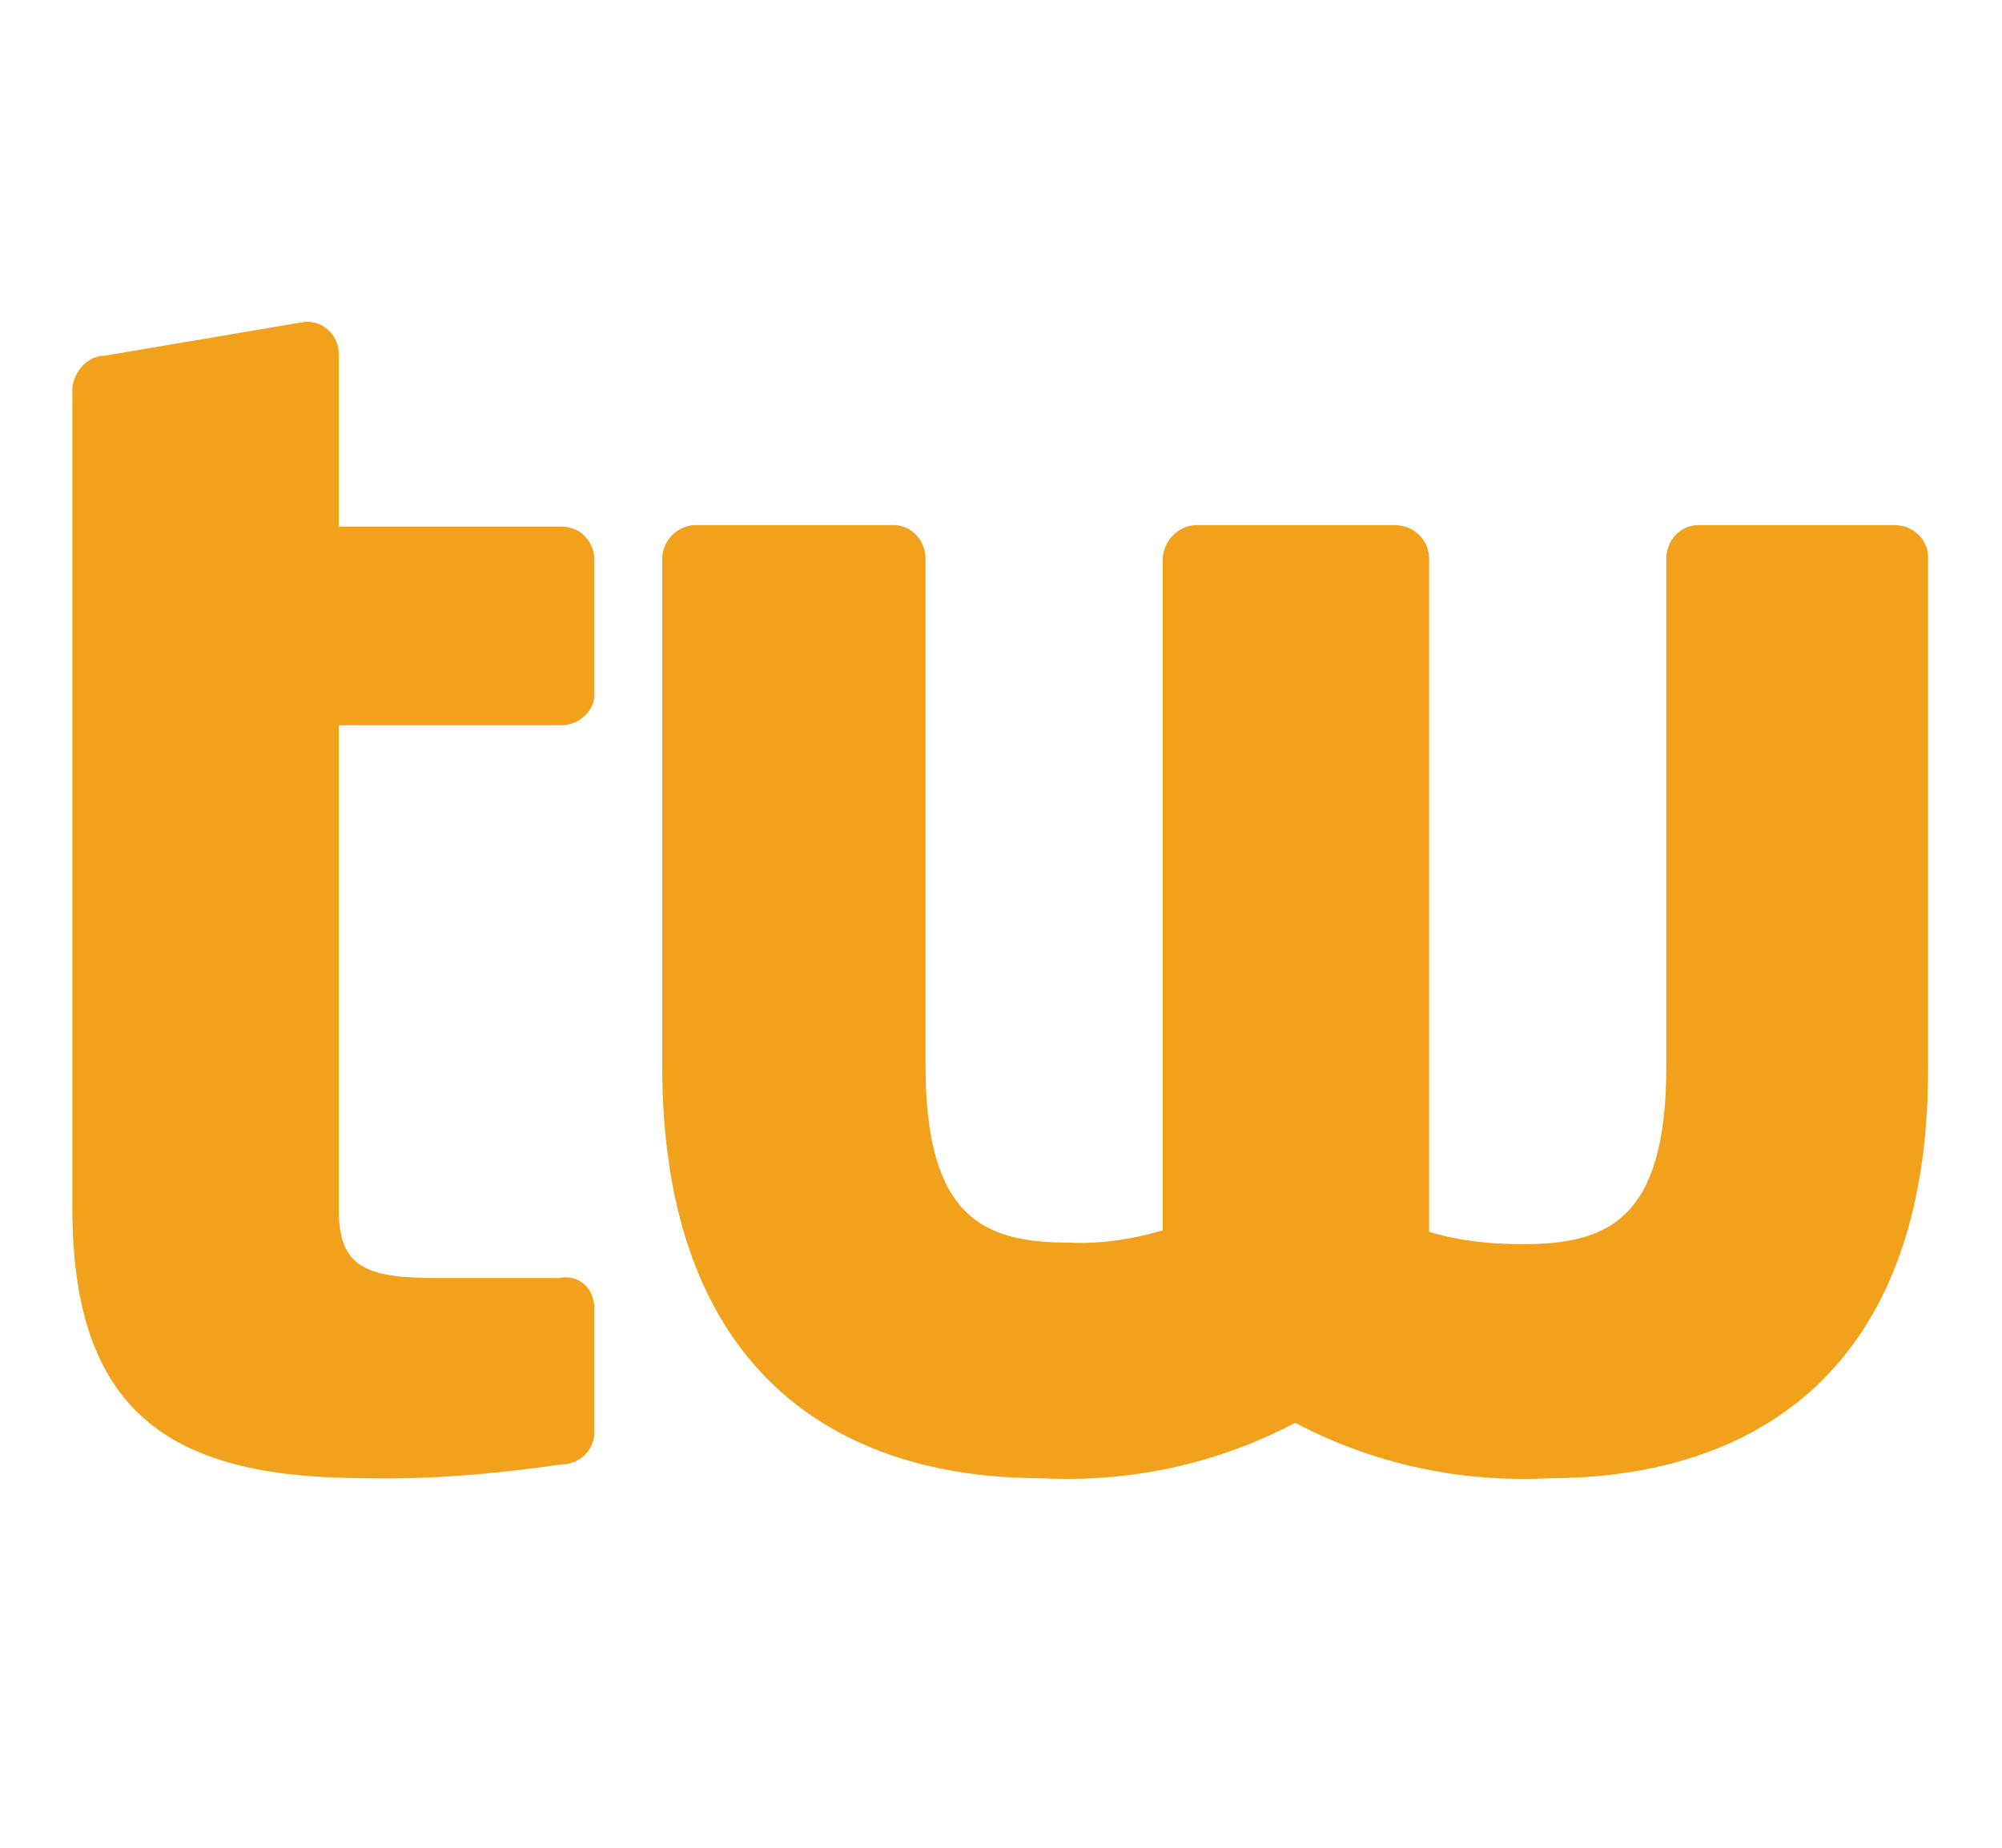
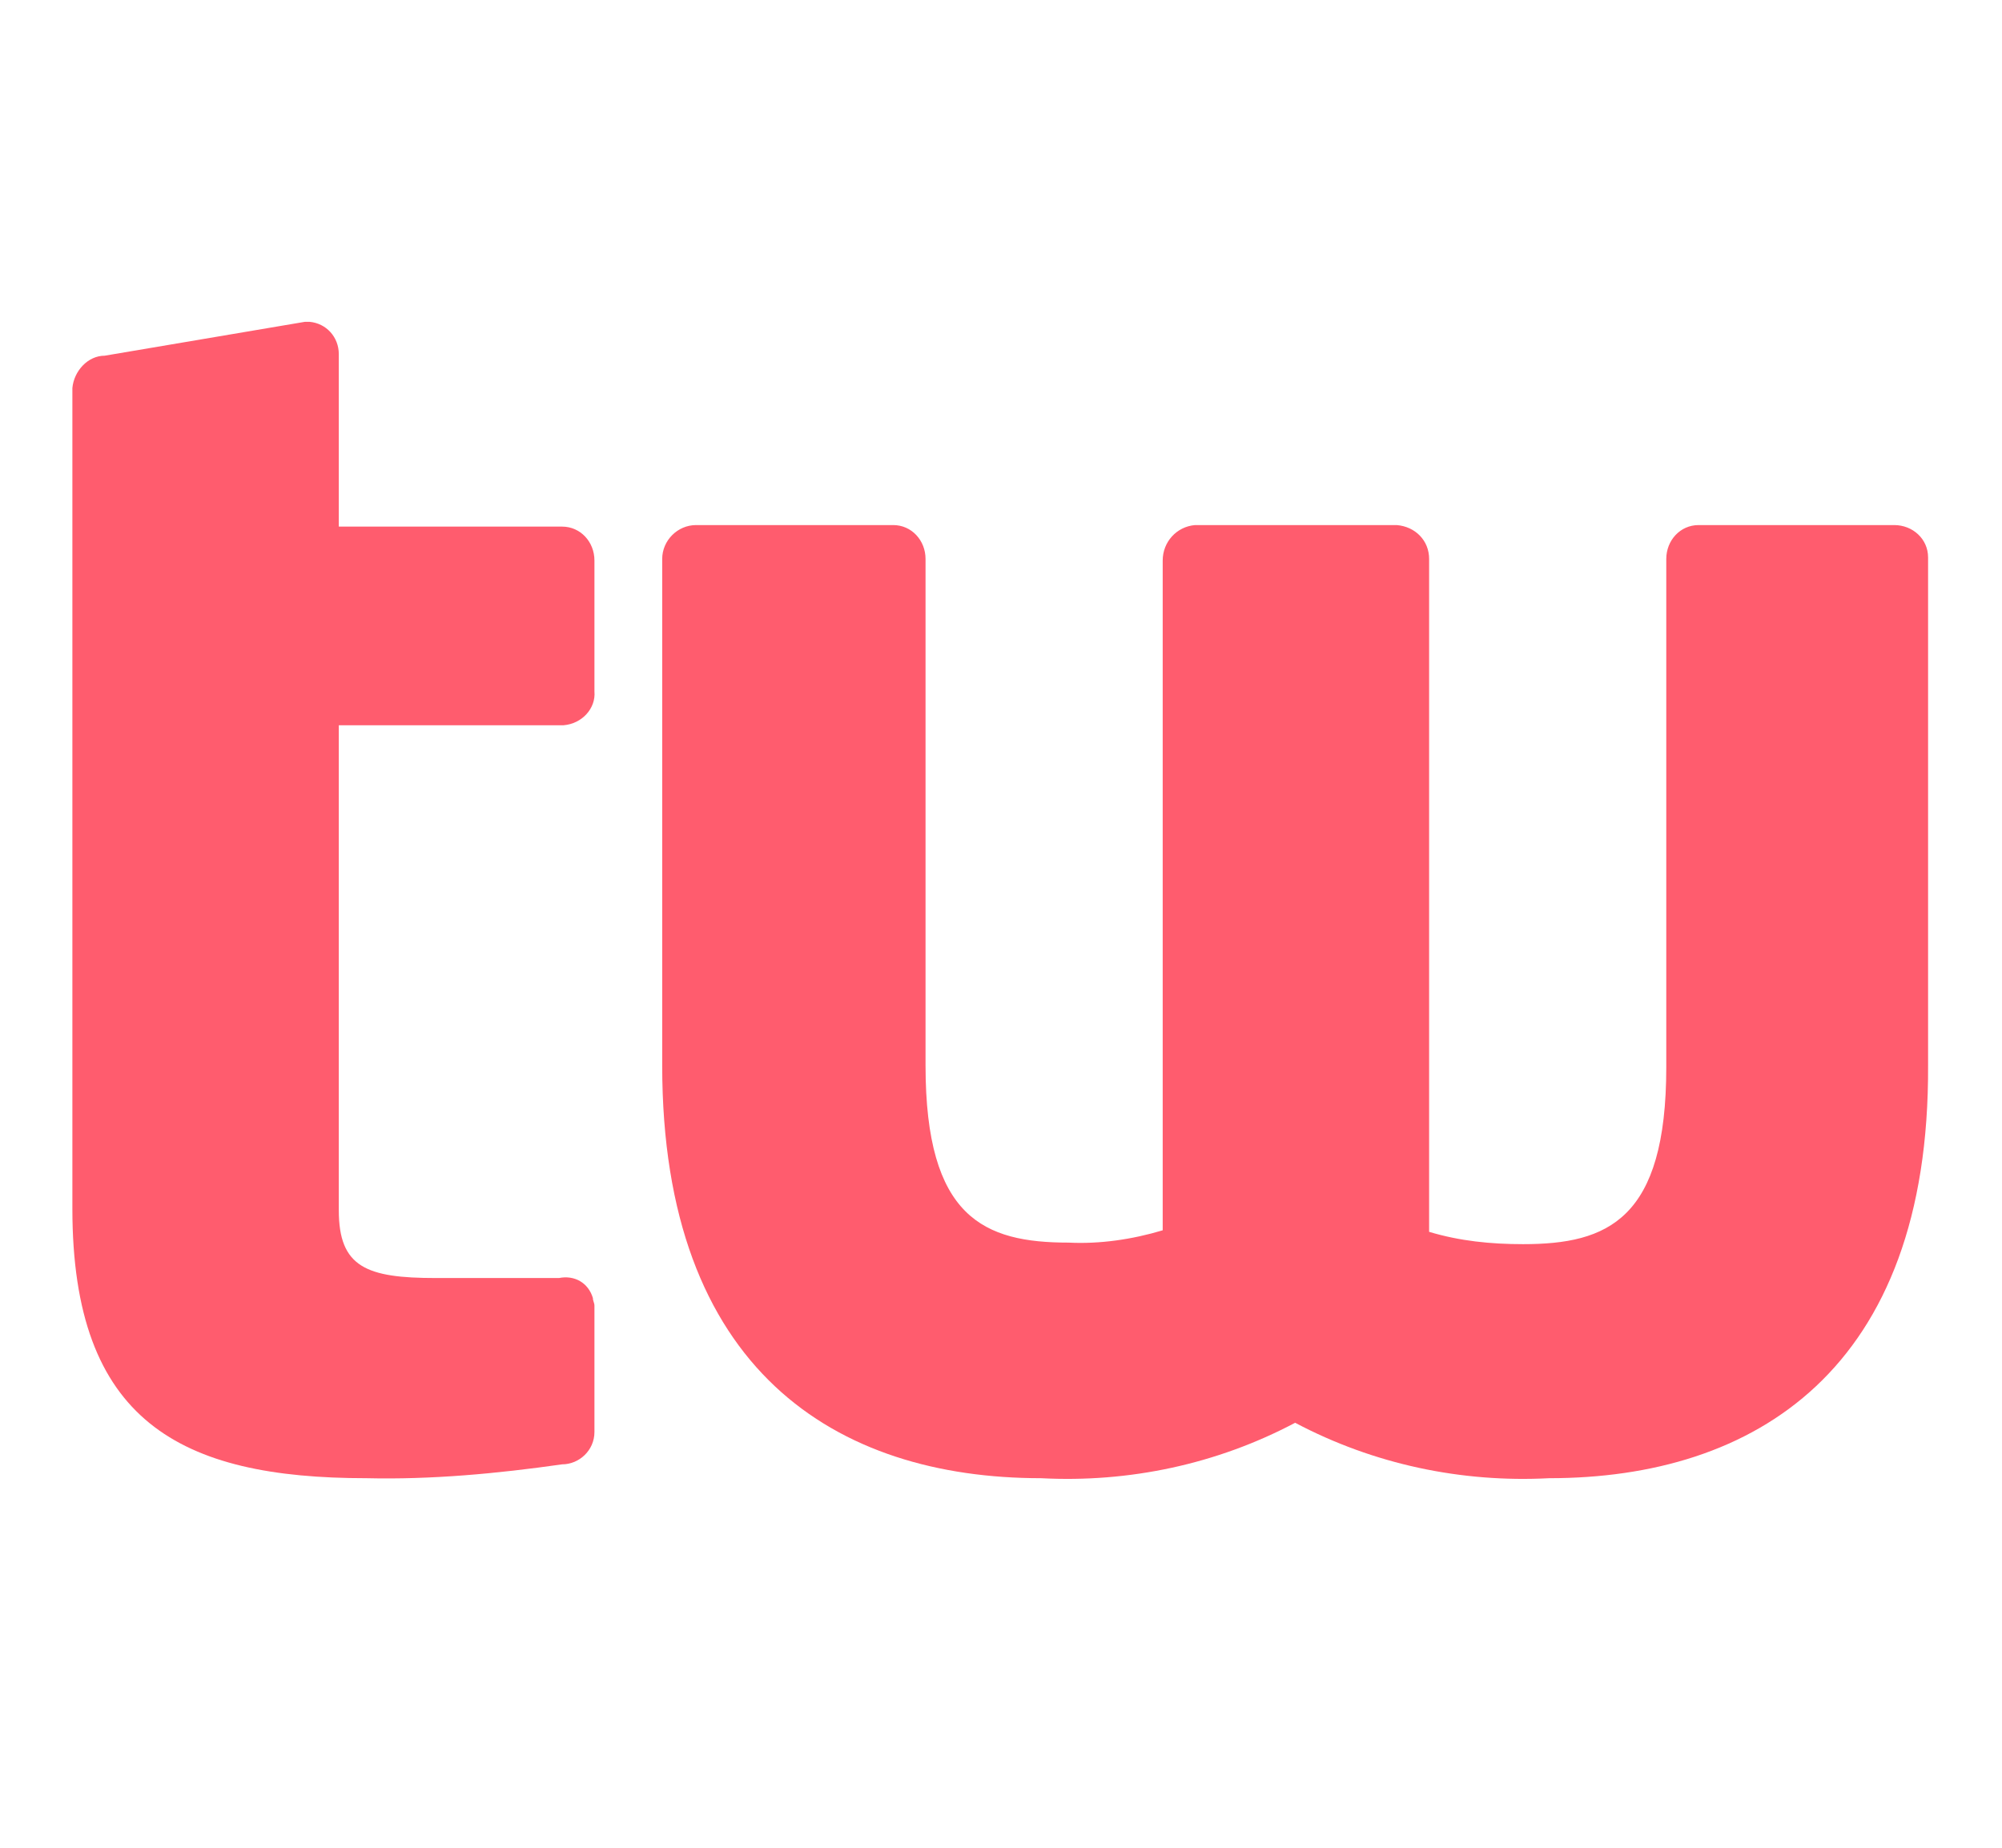
<svg xmlns="http://www.w3.org/2000/svg" version="1.1" id="Layer_1" x="0px" y="0px" viewBox="0 0 130 120" style="enable-background:new 0 0 130 120;" xml:space="preserve">
  <style type="text/css">
- 	.tripwirest0{fill:#f2a11d;}
+ 	.tripwirest0{fill:#FF5C6E;}
</style>
  <g>
    <path class="tripwirest0" d="M36.6,47.1H22v31.5c0,3.7,1.8,4.4,6.3,4.4h8c1-0.2,1.9,0.3,2.2,1.3c0,0.2,0.1,0.3,0.1,0.5v8.2   c0,1.2-1,2.1-2.1,2.1c-4.2,0.6-8.5,1-12.7,0.9C11.7,96,4.7,92.3,4.7,78.5V25.2c0.1-1.1,1-2.1,2.1-2.1l13-2.2h0.3   c1.1,0.1,1.9,1,1.9,2.1v11.2h14.5c1.2,0,2.1,1,2.1,2.2c0,0,0,0,0,0v8.5C38.7,46,37.8,47,36.6,47.1C36.6,47.1,36.6,47.1,36.6,47.1z" />
    <path class="tripwirest0" d="M100.6,96c-5.7,0.3-11.4-0.9-16.5-3.6c-5.1,2.7-10.8,3.9-16.5,3.6c-13.3,0-24.6-7-24.6-26.8V36.3   c0-1.2,1-2.2,2.2-2.2H58c1.2,0,2.1,1,2.1,2.2c0,0,0,0,0,0v32.9c0,9.9,3.8,11.5,9.3,11.5c2,0.1,4.1-0.2,6.1-0.8V36.4   c0-1.2,0.9-2.2,2.1-2.3h13.1c1.2,0.1,2.1,1,2.1,2.2L92.8,80c2,0.6,4,0.8,6.1,0.8c5.5,0,9.3-1.6,9.3-11.5V36.3   c0-1.2,0.9-2.2,2.1-2.2c0,0,0,0,0,0H123c1.2,0,2.2,0.9,2.2,2.1v33C125.3,89,113.9,96,100.6,96z" />
  </g>
</svg>
